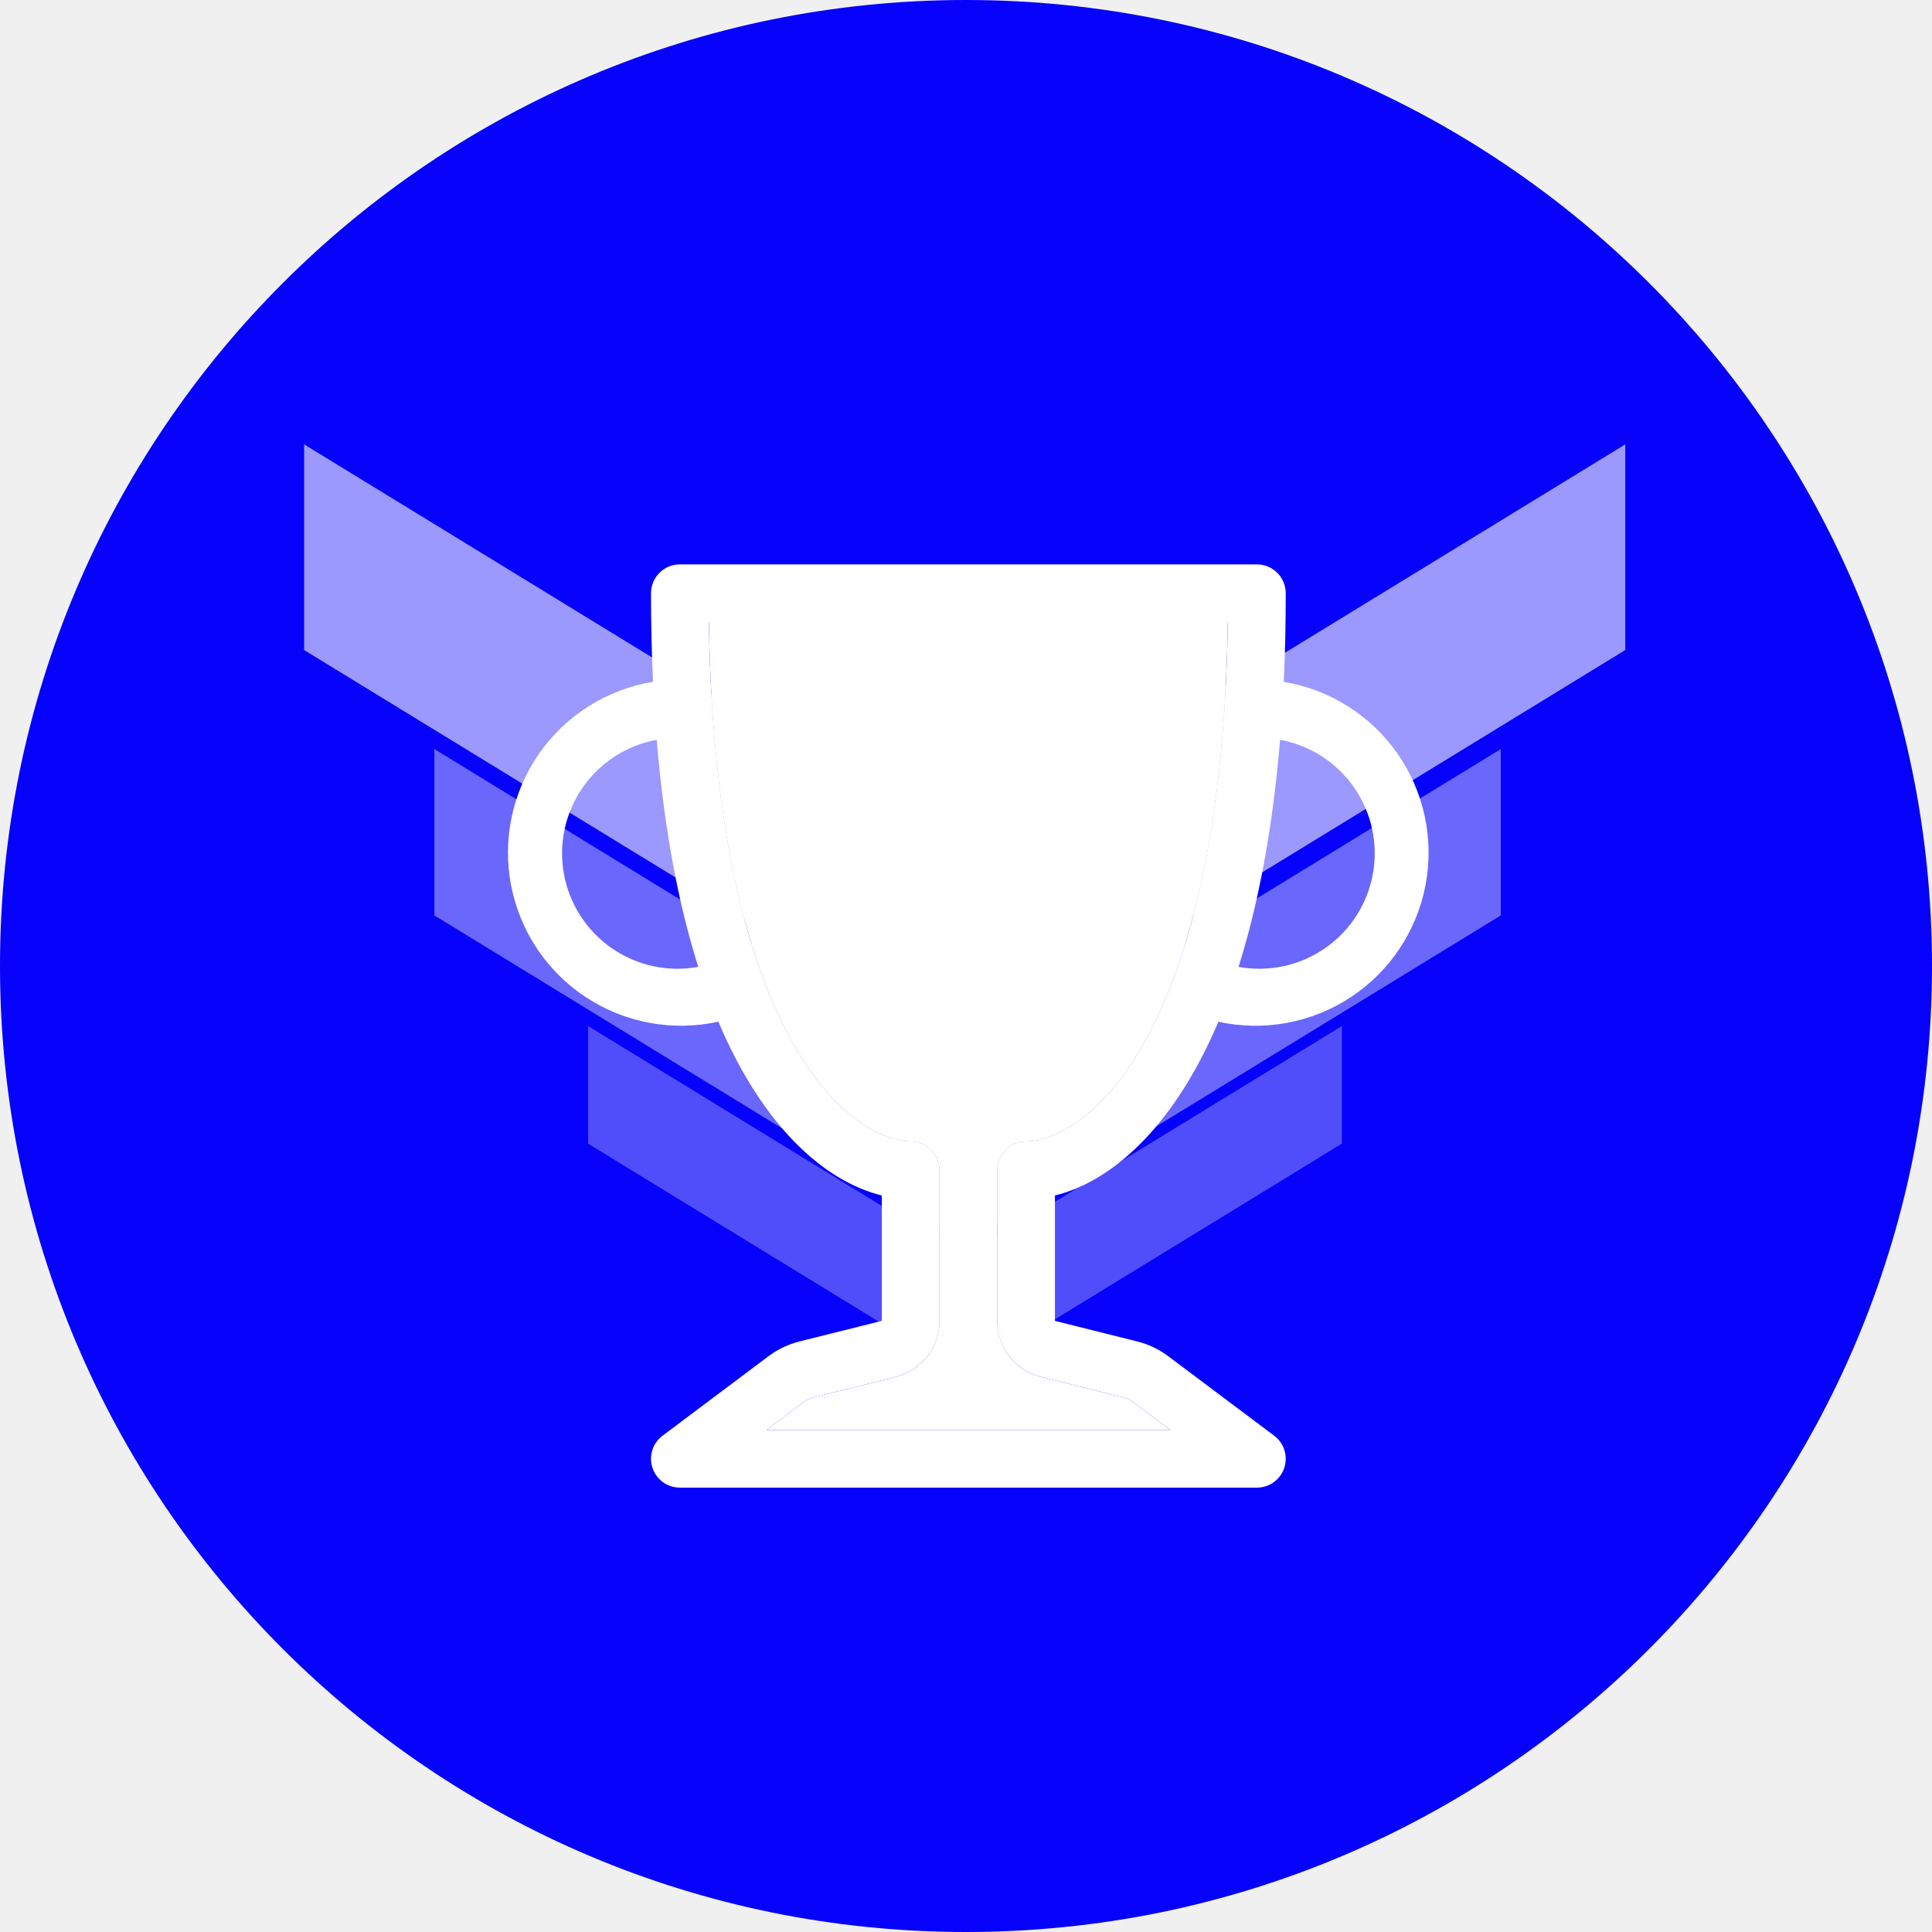
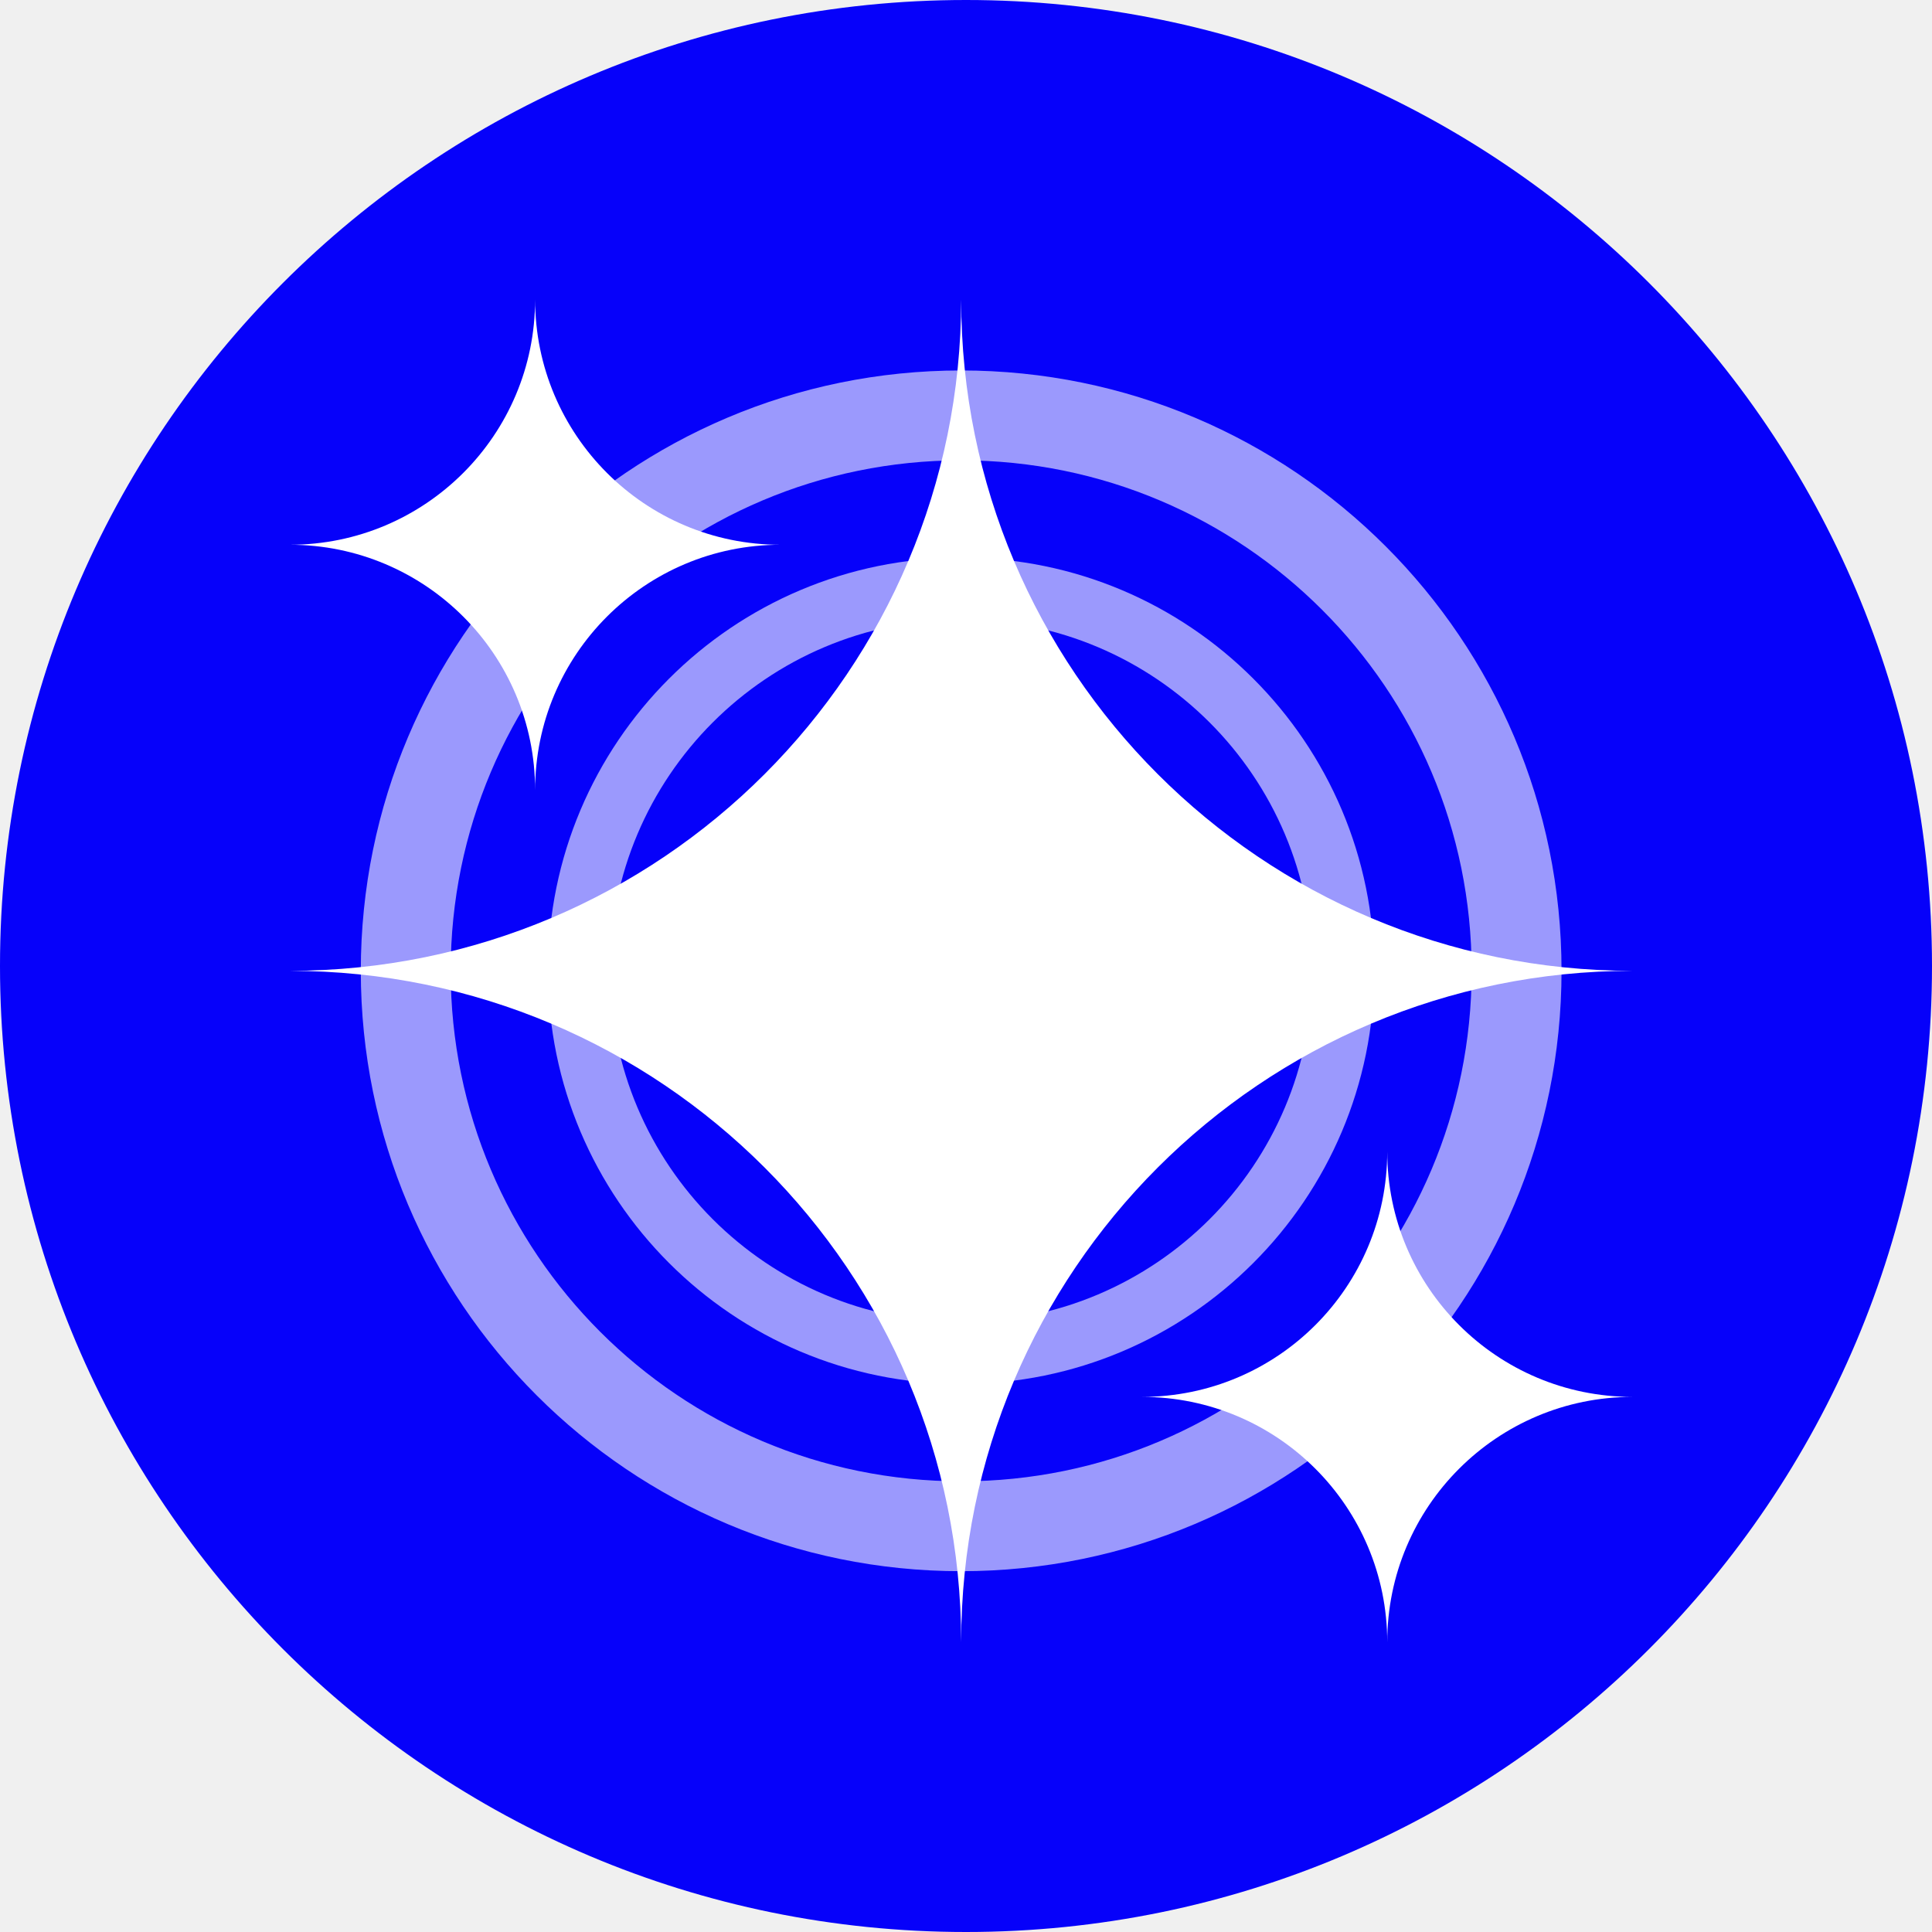
<svg xmlns="http://www.w3.org/2000/svg" width="200" height="200" viewBox="0 0 200 200" fill="none">
  <circle cx="100" cy="100" r="100" fill="#0601FA" />
-   <path d="M168.247 67.293L100.297 108.902L100.297 87.608L168.247 46L168.247 67.293Z" fill="white" fill-opacity="0.6" />
-   <path d="M31.483 67.293L99.432 108.902L99.432 87.608L31.483 46L31.483 67.293Z" fill="white" fill-opacity="0.6" />
-   <path d="M155.365 94.764L100.398 128.423L100.398 111.198L155.365 77.539L155.365 94.764Z" fill="white" fill-opacity="0.4" />
-   <path d="M44.963 94.764L99.93 128.423L99.93 111.198L44.963 77.539L44.963 94.764Z" fill="white" fill-opacity="0.4" />
-   <path d="M138.913 118.388L100.058 142.181L100.058 130.005L138.913 106.212L138.913 118.388Z" fill="white" fill-opacity="0.3" />
-   <path d="M60.873 118.388L99.728 142.181L99.728 130.005L60.873 106.212L60.873 118.388Z" fill="white" fill-opacity="0.3" />
-   <path d="M67.391 61.411C67.391 60.619 67.706 59.86 68.266 59.3C68.826 58.739 69.586 58.425 70.378 58.425H130.113C130.905 58.425 131.664 58.739 132.225 59.3C132.785 59.86 133.099 60.619 133.099 61.411C133.099 64.625 133.032 67.684 132.896 70.587C135.257 70.978 137.515 71.837 139.537 73.115C141.56 74.392 143.307 76.062 144.674 78.025C146.041 79.988 147.002 82.205 147.498 84.546C147.995 86.886 148.018 89.302 147.566 91.651C147.114 94.001 146.197 96.236 144.867 98.225C143.538 100.214 141.823 101.917 139.825 103.232C137.827 104.548 135.586 105.451 133.233 105.887C130.881 106.323 128.465 106.283 126.128 105.77C121.409 116.911 114.91 122.359 109.206 123.756V136.737L117.718 138.863C118.877 139.15 119.97 139.67 120.925 140.386L131.905 148.624C132.406 149 132.777 149.524 132.963 150.123C133.15 150.721 133.144 151.363 132.946 151.958C132.748 152.552 132.368 153.07 131.859 153.436C131.35 153.803 130.739 154 130.113 154H70.378C69.751 154 69.14 153.803 68.632 153.436C68.123 153.07 67.743 152.552 67.545 151.958C67.347 151.363 67.341 150.721 67.527 150.123C67.714 149.524 68.085 149 68.586 148.624L79.565 140.386C80.521 139.67 81.614 139.15 82.773 138.863L91.285 136.737V123.756C85.581 122.359 79.082 116.911 74.362 105.764C72.024 106.28 69.607 106.321 67.252 105.887C64.898 105.453 62.654 104.551 60.654 103.235C58.654 101.919 56.938 100.215 55.607 98.225C54.276 96.234 53.358 93.998 52.906 91.647C52.454 89.295 52.478 86.877 52.976 84.535C53.474 82.194 54.437 79.975 55.807 78.012C57.176 76.048 58.926 74.379 60.951 73.103C62.977 71.826 65.238 70.969 67.601 70.581C67.46 67.526 67.39 64.469 67.391 61.411ZM67.983 76.584C64.866 77.154 62.103 78.94 60.302 81.547C58.502 84.154 57.81 87.37 58.381 90.487C58.951 93.604 60.736 96.367 63.343 98.168C65.951 99.969 69.167 100.66 72.284 100.09C70.295 93.817 68.771 86.076 67.983 76.584ZM128.213 100.09C131.33 100.66 134.546 99.969 137.153 98.168C139.761 96.367 141.546 93.604 142.116 90.487C142.687 87.37 141.995 84.154 140.195 81.547C138.394 78.94 135.631 77.154 132.514 76.584C131.719 86.082 130.196 93.817 128.213 100.09ZM73.389 64.398C73.429 67.484 73.54 70.409 73.723 73.173C74.5 85.287 76.453 94.355 78.92 101.051C84.081 115.053 91.19 118.159 94.272 118.159C95.064 118.159 95.824 118.474 96.384 119.034C96.944 119.594 97.259 120.354 97.259 121.146V136.737C97.259 138.068 96.814 139.362 95.994 140.411C95.175 141.461 94.028 142.207 92.737 142.531L84.219 144.657C83.832 144.754 83.468 144.926 83.149 145.165L79.338 148.026H121.152L117.341 145.165C117.021 144.925 116.655 144.753 116.266 144.657L107.754 142.531C106.462 142.207 105.316 141.461 104.496 140.411C103.677 139.362 103.232 138.068 103.232 136.737V121.146C103.232 120.354 103.547 119.594 104.107 119.034C104.667 118.474 105.427 118.159 106.219 118.159C109.301 118.159 116.41 115.053 121.571 101.051C124.038 94.361 125.991 85.281 126.767 73.173C126.947 70.409 127.058 67.484 127.102 64.398H73.389Z" fill="white" />
-   <path d="M73.389 64.398C73.429 67.484 73.54 70.409 73.723 73.173C74.5 85.287 76.453 94.355 78.92 101.051C84.081 115.053 91.19 118.159 94.272 118.159C95.064 118.159 95.824 118.474 96.384 119.034C96.944 119.594 97.259 120.354 97.259 121.146V136.737C97.259 138.068 96.814 139.362 95.994 140.411C95.175 141.461 94.028 142.207 92.737 142.531L84.219 144.657C83.832 144.754 83.468 144.926 83.149 145.165L79.338 148.026H121.152L117.341 145.165C117.021 144.925 116.655 144.753 116.266 144.657L107.754 142.531C106.462 142.207 105.316 141.461 104.496 140.411C103.677 139.362 103.232 138.068 103.232 136.737V121.146C103.232 120.354 103.547 119.594 104.107 119.034C104.667 118.474 105.427 118.159 106.219 118.159C109.301 118.159 116.41 115.053 121.571 101.051C124.038 94.361 125.991 85.281 126.767 73.173C126.947 70.409 127.058 67.484 127.102 64.398H73.389Z" fill="white" />
+   <path d="M161.649 100.5C161.649 134.824 133.824 162.649 99.5 162.649C65.176 162.649 37.351 134.824 37.351 100.5C37.351 66.176 65.176 38.351 99.5 38.351C133.824 38.351 161.649 66.176 161.649 100.5ZM46.654 100.5C46.654 129.686 70.314 153.346 99.5 153.346C128.686 153.346 152.346 129.686 152.346 100.5C152.346 71.314 128.686 47.654 99.5 47.654C70.314 47.654 46.654 71.314 46.654 100.5Z" fill="white" fill-opacity="0.6" />
+   <path d="M142.269 100.5C142.269 124.121 123.121 143.269 99.5 143.269C75.879 143.269 56.731 124.121 56.731 100.5C56.731 76.879 75.879 57.731 99.5 57.731C123.121 57.731 142.269 76.879 142.269 100.5ZM63.133 100.5C63.133 120.585 79.415 136.867 99.5 136.867C119.585 136.867 135.867 120.585 135.867 100.5C135.867 80.415 119.585 64.133 99.5 64.133C79.415 64.133 63.133 80.415 63.133 100.5Z" fill="white" fill-opacity="0.6" />
+   <path d="M99.5 31C99.5 69.384 68.384 100.5 30 100.5C68.384 100.5 99.5 131.616 99.5 170C99.5 131.616 130.616 100.5 169 100.5C130.616 100.5 99.5 69.384 99.5 31Z" fill="white" />
+   <path d="M55.394 31C55.394 45.025 44.025 56.394 30 56.394C44.025 56.394 55.394 67.764 55.394 81.788C55.394 67.764 66.764 56.394 80.788 56.394C66.764 56.394 55.394 45.025 55.394 31Z" fill="white" />
+   <path d="M143.606 119.211C143.606 133.236 132.236 144.606 118.211 144.606C132.236 144.606 143.606 155.975 143.606 170C143.606 155.975 154.975 144.606 169 144.606C154.975 144.606 143.606 133.236 143.606 119.211Z" fill="white" />
</svg>
